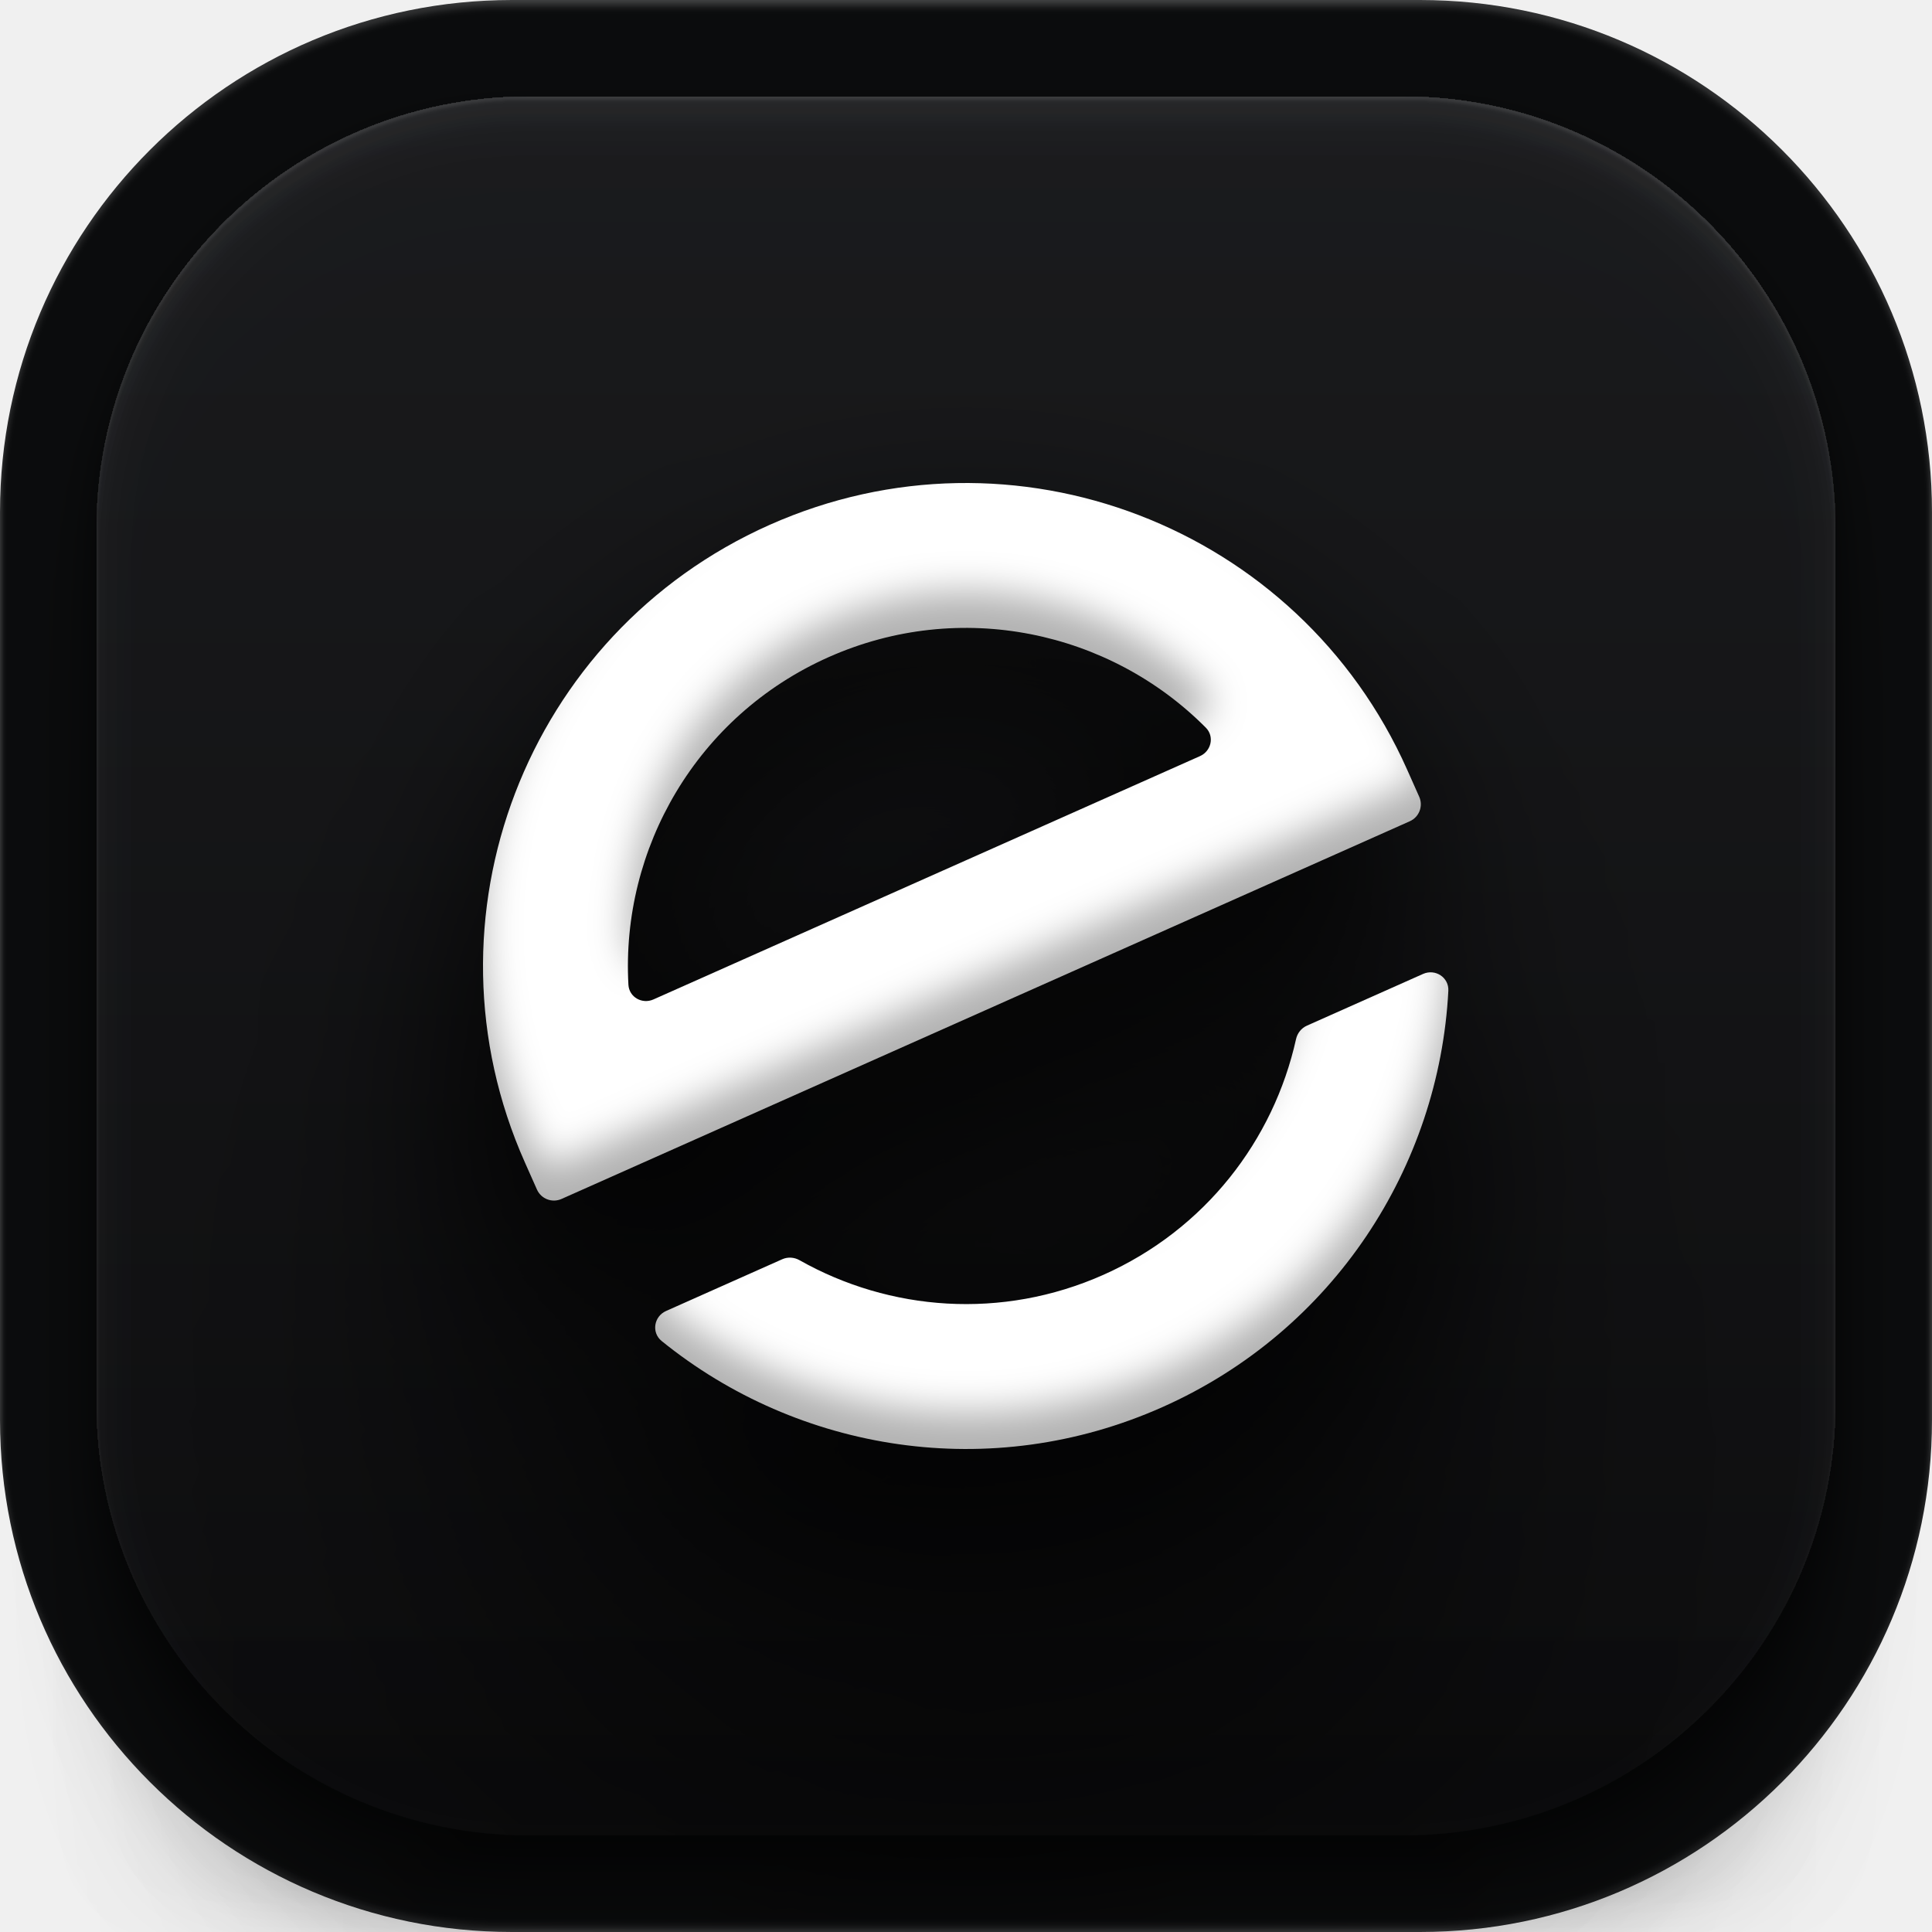
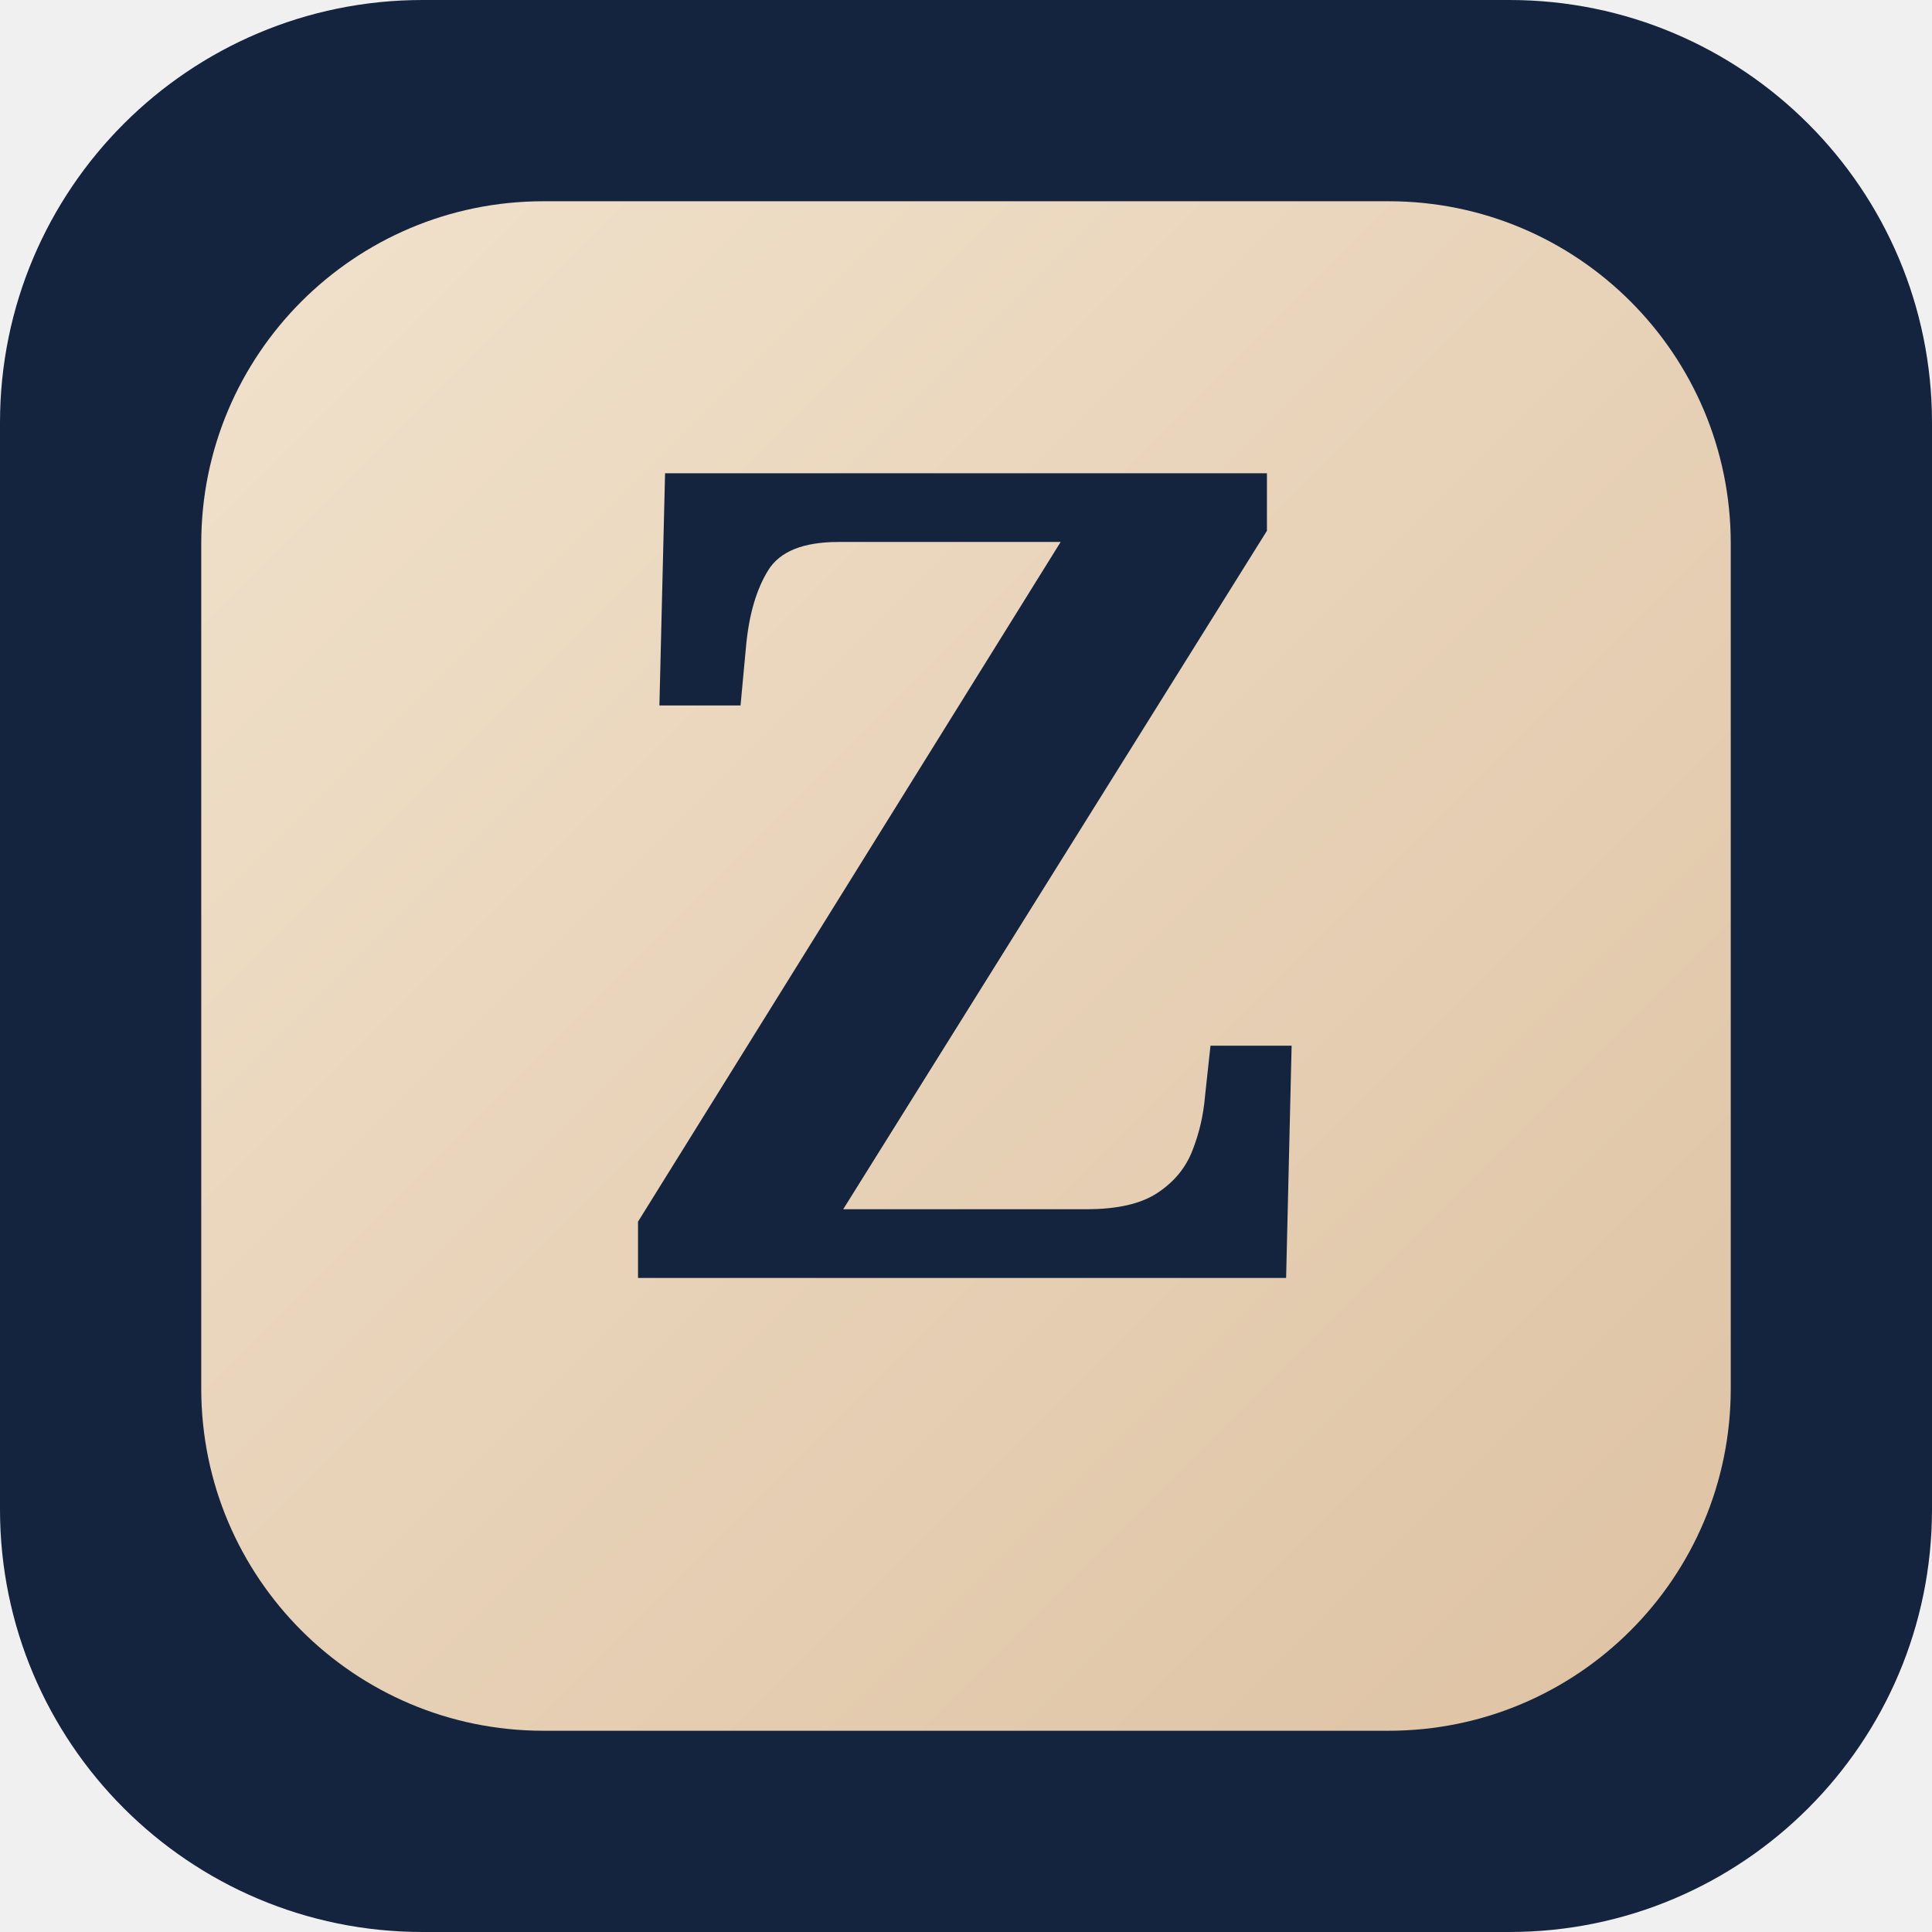
- <svg xmlns="http://www.w3.org/2000/svg" width="104" height="104" viewBox="0 0 104 104" fill="none">
-   <g clip-path="url(#clip0_3305_16315)">
-     <g filter="url(#filter0_ii_3305_16315)">
-       <path d="M76.44 0H27.56C12.339 0 0 12.339 0 27.56V76.44C0 91.661 12.339 104 27.56 104H76.44C91.661 104 104 91.661 104 76.44V27.56C104 12.339 91.661 0 76.44 0Z" fill="#0B0C0D" />
-     </g>
-     <g filter="url(#filter1_dddddiii_3305_16315)">
-       <path d="M75.527 5.2H28.474C15.62 5.2 5.2 15.62 5.2 28.474V75.526C5.2 88.38 15.62 98.8 28.474 98.8H75.527C88.38 98.8 98.8 88.38 98.8 75.526V28.474C98.8 15.62 88.38 5.2 75.527 5.2Z" fill="url(#paint0_linear_3305_16315)" fill-opacity="0.7" />
-       <path d="M75.527 5.2H28.474C15.62 5.2 5.2 15.62 5.2 28.474V75.526C5.2 88.38 15.62 98.8 28.474 98.8H75.527C88.38 98.8 98.8 88.38 98.8 75.526V28.474C98.8 15.62 88.38 5.2 75.527 5.2Z" fill="url(#paint1_linear_3305_16315)" fill-opacity="0.2" />
-     </g>
-     <g filter="url(#filter2_dddddi_3305_16315)">
-       <path d="M76.603 52.427C77.262 52.134 78.002 52.614 77.965 53.334C77.472 62.788 71.814 71.632 62.572 75.746C53.331 79.861 42.973 78.147 35.617 72.188C35.057 71.734 35.196 70.863 35.855 70.57L42.109 67.785C42.408 67.652 42.752 67.675 43.037 67.836C47.885 70.575 53.923 71.061 59.401 68.622C64.879 66.183 68.558 61.371 69.766 55.935C69.837 55.616 70.05 55.345 70.349 55.212L76.603 52.427Z" fill="white" />
-       <path fill-rule="evenodd" clip-rule="evenodd" d="M75.746 41.428L76.397 42.889C76.622 43.393 76.395 43.984 75.89 44.209L30.225 64.541C29.72 64.765 29.129 64.538 28.904 64.034L28.281 62.633L28.254 62.572C22.415 49.458 28.313 34.093 41.428 28.254C54.542 22.415 69.907 28.313 75.746 41.428ZM35.177 53.799C34.566 54.072 33.865 53.678 33.828 53.01C33.422 45.686 37.5 38.538 44.599 35.377C51.698 32.217 59.739 33.969 64.91 39.171C65.382 39.645 65.206 40.43 64.595 40.702L35.177 53.799Z" fill="white" />
-     </g>
-   </g>
+ <svg xmlns="http://www.w3.org/2000/svg" viewBox="0 0 192 192">
  <defs>
-     <filter id="filter0_ii_3305_16315" x="0" y="-0.353" width="104" height="104.703" filterUnits="userSpaceOnUse" color-interpolation-filters="sRGB">
-       <feFlood flood-opacity="0" result="BackgroundImageFix" />
-       <feBlend mode="normal" in="SourceGraphic" in2="BackgroundImageFix" result="shape" />
-       <feColorMatrix in="SourceAlpha" type="matrix" values="0 0 0 0 0 0 0 0 0 0 0 0 0 0 0 0 0 0 127 0" result="hardAlpha" />
-       <feOffset dy="-0.353" />
-       <feGaussianBlur stdDeviation="0.177" />
-       <feComposite in2="hardAlpha" operator="arithmetic" k2="-1" k3="1" />
-       <feColorMatrix type="matrix" values="0 0 0 0 1 0 0 0 0 1 0 0 0 0 1 0 0 0 0.1 0" />
-       <feBlend mode="normal" in2="shape" result="effect1_innerShadow_3305_16315" />
-       <feColorMatrix in="SourceAlpha" type="matrix" values="0 0 0 0 0 0 0 0 0 0 0 0 0 0 0 0 0 0 127 0" result="hardAlpha" />
-       <feOffset dy="0.35" />
-       <feGaussianBlur stdDeviation="0.177" />
-       <feComposite in2="hardAlpha" operator="arithmetic" k2="-1" k3="1" />
-       <feColorMatrix type="matrix" values="0 0 0 0 1 0 0 0 0 1 0 0 0 0 1 0 0 0 0.16 0" />
-       <feBlend mode="normal" in2="effect1_innerShadow_3305_16315" result="effect2_innerShadow_3305_16315" />
-     </filter>
-     <filter id="filter1_dddddiii_3305_16315" x="-0.494" y="4.098" width="104.988" height="120.416" filterUnits="userSpaceOnUse" color-interpolation-filters="sRGB">
-       <feFlood flood-opacity="0" result="BackgroundImageFix" />
-       <feColorMatrix in="SourceAlpha" type="matrix" values="0 0 0 0 0 0 0 0 0 0 0 0 0 0 0 0 0 0 127 0" result="hardAlpha" />
-       <feOffset dy="0.735" />
-       <feGaussianBlur stdDeviation="0.918" />
-       <feColorMatrix type="matrix" values="0 0 0 0 0 0 0 0 0 0 0 0 0 0 0 0 0 0 0.36 0" />
-       <feBlend mode="normal" in2="BackgroundImageFix" result="effect1_dropShadow_3305_16315" />
-       <feColorMatrix in="SourceAlpha" type="matrix" values="0 0 0 0 0 0 0 0 0 0 0 0 0 0 0 0 0 0 127 0" result="hardAlpha" />
-       <feOffset dy="3.122" />
-       <feGaussianBlur stdDeviation="1.561" />
-       <feColorMatrix type="matrix" values="0 0 0 0 0 0 0 0 0 0 0 0 0 0 0 0 0 0 0.31 0" />
-       <feBlend mode="normal" in2="effect1_dropShadow_3305_16315" result="effect2_dropShadow_3305_16315" />
-       <feColorMatrix in="SourceAlpha" type="matrix" values="0 0 0 0 0 0 0 0 0 0 0 0 0 0 0 0 0 0 127 0" result="hardAlpha" />
-       <feOffset dy="7.163" />
-       <feGaussianBlur stdDeviation="2.204" />
-       <feColorMatrix type="matrix" values="0 0 0 0 0 0 0 0 0 0 0 0 0 0 0 0 0 0 0.18 0" />
-       <feBlend mode="normal" in2="effect2_dropShadow_3305_16315" result="effect3_dropShadow_3305_16315" />
-       <feColorMatrix in="SourceAlpha" type="matrix" values="0 0 0 0 0 0 0 0 0 0 0 0 0 0 0 0 0 0 127 0" result="hardAlpha" />
-       <feOffset dy="12.857" />
-       <feGaussianBlur stdDeviation="2.571" />
-       <feColorMatrix type="matrix" values="0 0 0 0 0 0 0 0 0 0 0 0 0 0 0 0 0 0 0.05 0" />
-       <feBlend mode="normal" in2="effect3_dropShadow_3305_16315" result="effect4_dropShadow_3305_16315" />
-       <feColorMatrix in="SourceAlpha" type="matrix" values="0 0 0 0 0 0 0 0 0 0 0 0 0 0 0 0 0 0 127 0" result="hardAlpha" />
-       <feOffset dy="20.02" />
-       <feGaussianBlur stdDeviation="2.847" />
-       <feColorMatrix type="matrix" values="0 0 0 0 0 0 0 0 0 0 0 0 0 0 0 0 0 0 0.01 0" />
-       <feBlend mode="normal" in2="effect4_dropShadow_3305_16315" result="effect5_dropShadow_3305_16315" />
-       <feBlend mode="normal" in="SourceGraphic" in2="effect5_dropShadow_3305_16315" result="shape" />
-       <feColorMatrix in="SourceAlpha" type="matrix" values="0 0 0 0 0 0 0 0 0 0 0 0 0 0 0 0 0 0 127 0" result="hardAlpha" />
-       <feOffset dy="1.286" />
-       <feGaussianBlur stdDeviation="1.286" />
-       <feComposite in2="hardAlpha" operator="arithmetic" k2="-1" k3="1" />
-       <feColorMatrix type="matrix" values="0 0 0 0 1 0 0 0 0 1 0 0 0 0 1 0 0 0 0.03 0" />
-       <feBlend mode="normal" in2="shape" result="effect6_innerShadow_3305_16315" />
-       <feColorMatrix in="SourceAlpha" type="matrix" values="0 0 0 0 0 0 0 0 0 0 0 0 0 0 0 0 0 0 127 0" result="hardAlpha" />
-       <feOffset dy="1.102" />
-       <feGaussianBlur stdDeviation="0.367" />
-       <feComposite in2="hardAlpha" operator="arithmetic" k2="-1" k3="1" />
-       <feColorMatrix type="matrix" values="0 0 0 0 1 0 0 0 0 1 0 0 0 0 1 0 0 0 0.02 0" />
-       <feBlend mode="normal" in2="effect6_innerShadow_3305_16315" result="effect7_innerShadow_3305_16315" />
-       <feColorMatrix in="SourceAlpha" type="matrix" values="0 0 0 0 0 0 0 0 0 0 0 0 0 0 0 0 0 0 127 0" result="hardAlpha" />
-       <feOffset dy="0.184" />
-       <feGaussianBlur stdDeviation="0.092" />
-       <feComposite in2="hardAlpha" operator="arithmetic" k2="-1" k3="1" />
-       <feColorMatrix type="matrix" values="0 0 0 0 1 0 0 0 0 1 0 0 0 0 1 0 0 0 0.1 0" />
-       <feBlend mode="normal" in2="effect7_innerShadow_3305_16315" result="effect8_innerShadow_3305_16315" />
-     </filter>
-     <filter id="filter2_dddddi_3305_16315" x="-6.631" y="20.651" width="117.227" height="206.595" filterUnits="userSpaceOnUse" color-interpolation-filters="sRGB">
-       <feFlood flood-opacity="0" result="BackgroundImageFix" />
-       <feColorMatrix in="SourceAlpha" type="matrix" values="0 0 0 0 0 0 0 0 0 0 0 0 0 0 0 0 0 0 127 0" result="hardAlpha" />
-       <feOffset dy="4.815" />
-       <feGaussianBlur stdDeviation="5.082" />
-       <feColorMatrix type="matrix" values="0 0 0 0 0 0 0 0 0 0 0 0 0 0 0 0 0 0 0.91 0" />
-       <feBlend mode="normal" in2="BackgroundImageFix" result="effect1_dropShadow_3305_16315" />
-       <feColorMatrix in="SourceAlpha" type="matrix" values="0 0 0 0 0 0 0 0 0 0 0 0 0 0 0 0 0 0 127 0" result="hardAlpha" />
-       <feOffset dy="18.723" />
-       <feGaussianBlur stdDeviation="9.361" />
-       <feColorMatrix type="matrix" values="0 0 0 0 0 0 0 0 0 0 0 0 0 0 0 0 0 0 0.79 0" />
-       <feBlend mode="normal" in2="effect1_dropShadow_3305_16315" result="effect2_dropShadow_3305_16315" />
-       <feColorMatrix in="SourceAlpha" type="matrix" values="0 0 0 0 0 0 0 0 0 0 0 0 0 0 0 0 0 0 127 0" result="hardAlpha" />
-       <feOffset dy="41.725" />
-       <feGaussianBlur stdDeviation="12.571" />
-       <feColorMatrix type="matrix" values="0 0 0 0 0 0 0 0 0 0 0 0 0 0 0 0 0 0 0.47 0" />
-       <feBlend mode="normal" in2="effect2_dropShadow_3305_16315" result="effect3_dropShadow_3305_16315" />
-       <feColorMatrix in="SourceAlpha" type="matrix" values="0 0 0 0 0 0 0 0 0 0 0 0 0 0 0 0 0 0 127 0" result="hardAlpha" />
-       <feOffset dy="74.891" />
-       <feGaussianBlur stdDeviation="14.978" />
-       <feColorMatrix type="matrix" values="0 0 0 0 0 0 0 0 0 0 0 0 0 0 0 0 0 0 0.14 0" />
-       <feBlend mode="normal" in2="effect3_dropShadow_3305_16315" result="effect4_dropShadow_3305_16315" />
-       <feColorMatrix in="SourceAlpha" type="matrix" values="0 0 0 0 0 0 0 0 0 0 0 0 0 0 0 0 0 0 127 0" result="hardAlpha" />
-       <feOffset dy="116.616" />
-       <feGaussianBlur stdDeviation="16.315" />
-       <feColorMatrix type="matrix" values="0 0 0 0 0 0 0 0 0 0 0 0 0 0 0 0 0 0 0.02 0" />
-       <feBlend mode="normal" in2="effect4_dropShadow_3305_16315" result="effect5_dropShadow_3305_16315" />
-       <feBlend mode="normal" in="SourceGraphic" in2="effect5_dropShadow_3305_16315" result="shape" />
-       <feColorMatrix in="SourceAlpha" type="matrix" values="0 0 0 0 0 0 0 0 0 0 0 0 0 0 0 0 0 0 127 0" result="hardAlpha" />
-       <feOffset dy="-1.994" />
-       <feGaussianBlur stdDeviation="0.997" />
-       <feComposite in2="hardAlpha" operator="arithmetic" k2="-1" k3="1" />
-       <feColorMatrix type="matrix" values="0 0 0 0 0 0 0 0 0 0 0 0 0 0 0 0 0 0 0.3 0" />
-       <feBlend mode="normal" in2="shape" result="effect6_innerShadow_3305_16315" />
-     </filter>
-     <linearGradient id="paint0_linear_3305_16315" x1="52" y1="5.2" x2="52" y2="98.8" gradientUnits="userSpaceOnUse">
-       <stop stop-color="#242528" />
-       <stop offset="1" stop-color="#111113" />
+     <linearGradient id="g" x1="0" y1="0" x2="1" y2="1">
+       <stop stop-color="#F1E2CC" />
+       <stop offset="1" stop-color="#DEC2A3" />
    </linearGradient>
-     <linearGradient id="paint1_linear_3305_16315" x1="52" y1="85.944" x2="52" y2="98.8" gradientUnits="userSpaceOnUse">
-       <stop stop-opacity="0" />
-       <stop offset="1" />
-     </linearGradient>
-     <clipPath id="clip0_3305_16315">
-       <rect width="104" height="104" fill="white" />
-     </clipPath>
  </defs>
+   <rect width="192" height="192" rx="42" fill="#14243F" />
+   <rect x="20" y="20" width="152" height="152" rx="34" fill="url(#g)" />
+   <text x="96" y="127" text-anchor="middle" font-family="Georgia,serif" font-size="112" font-weight="700" fill="#14243F">Z</text>
</svg>
